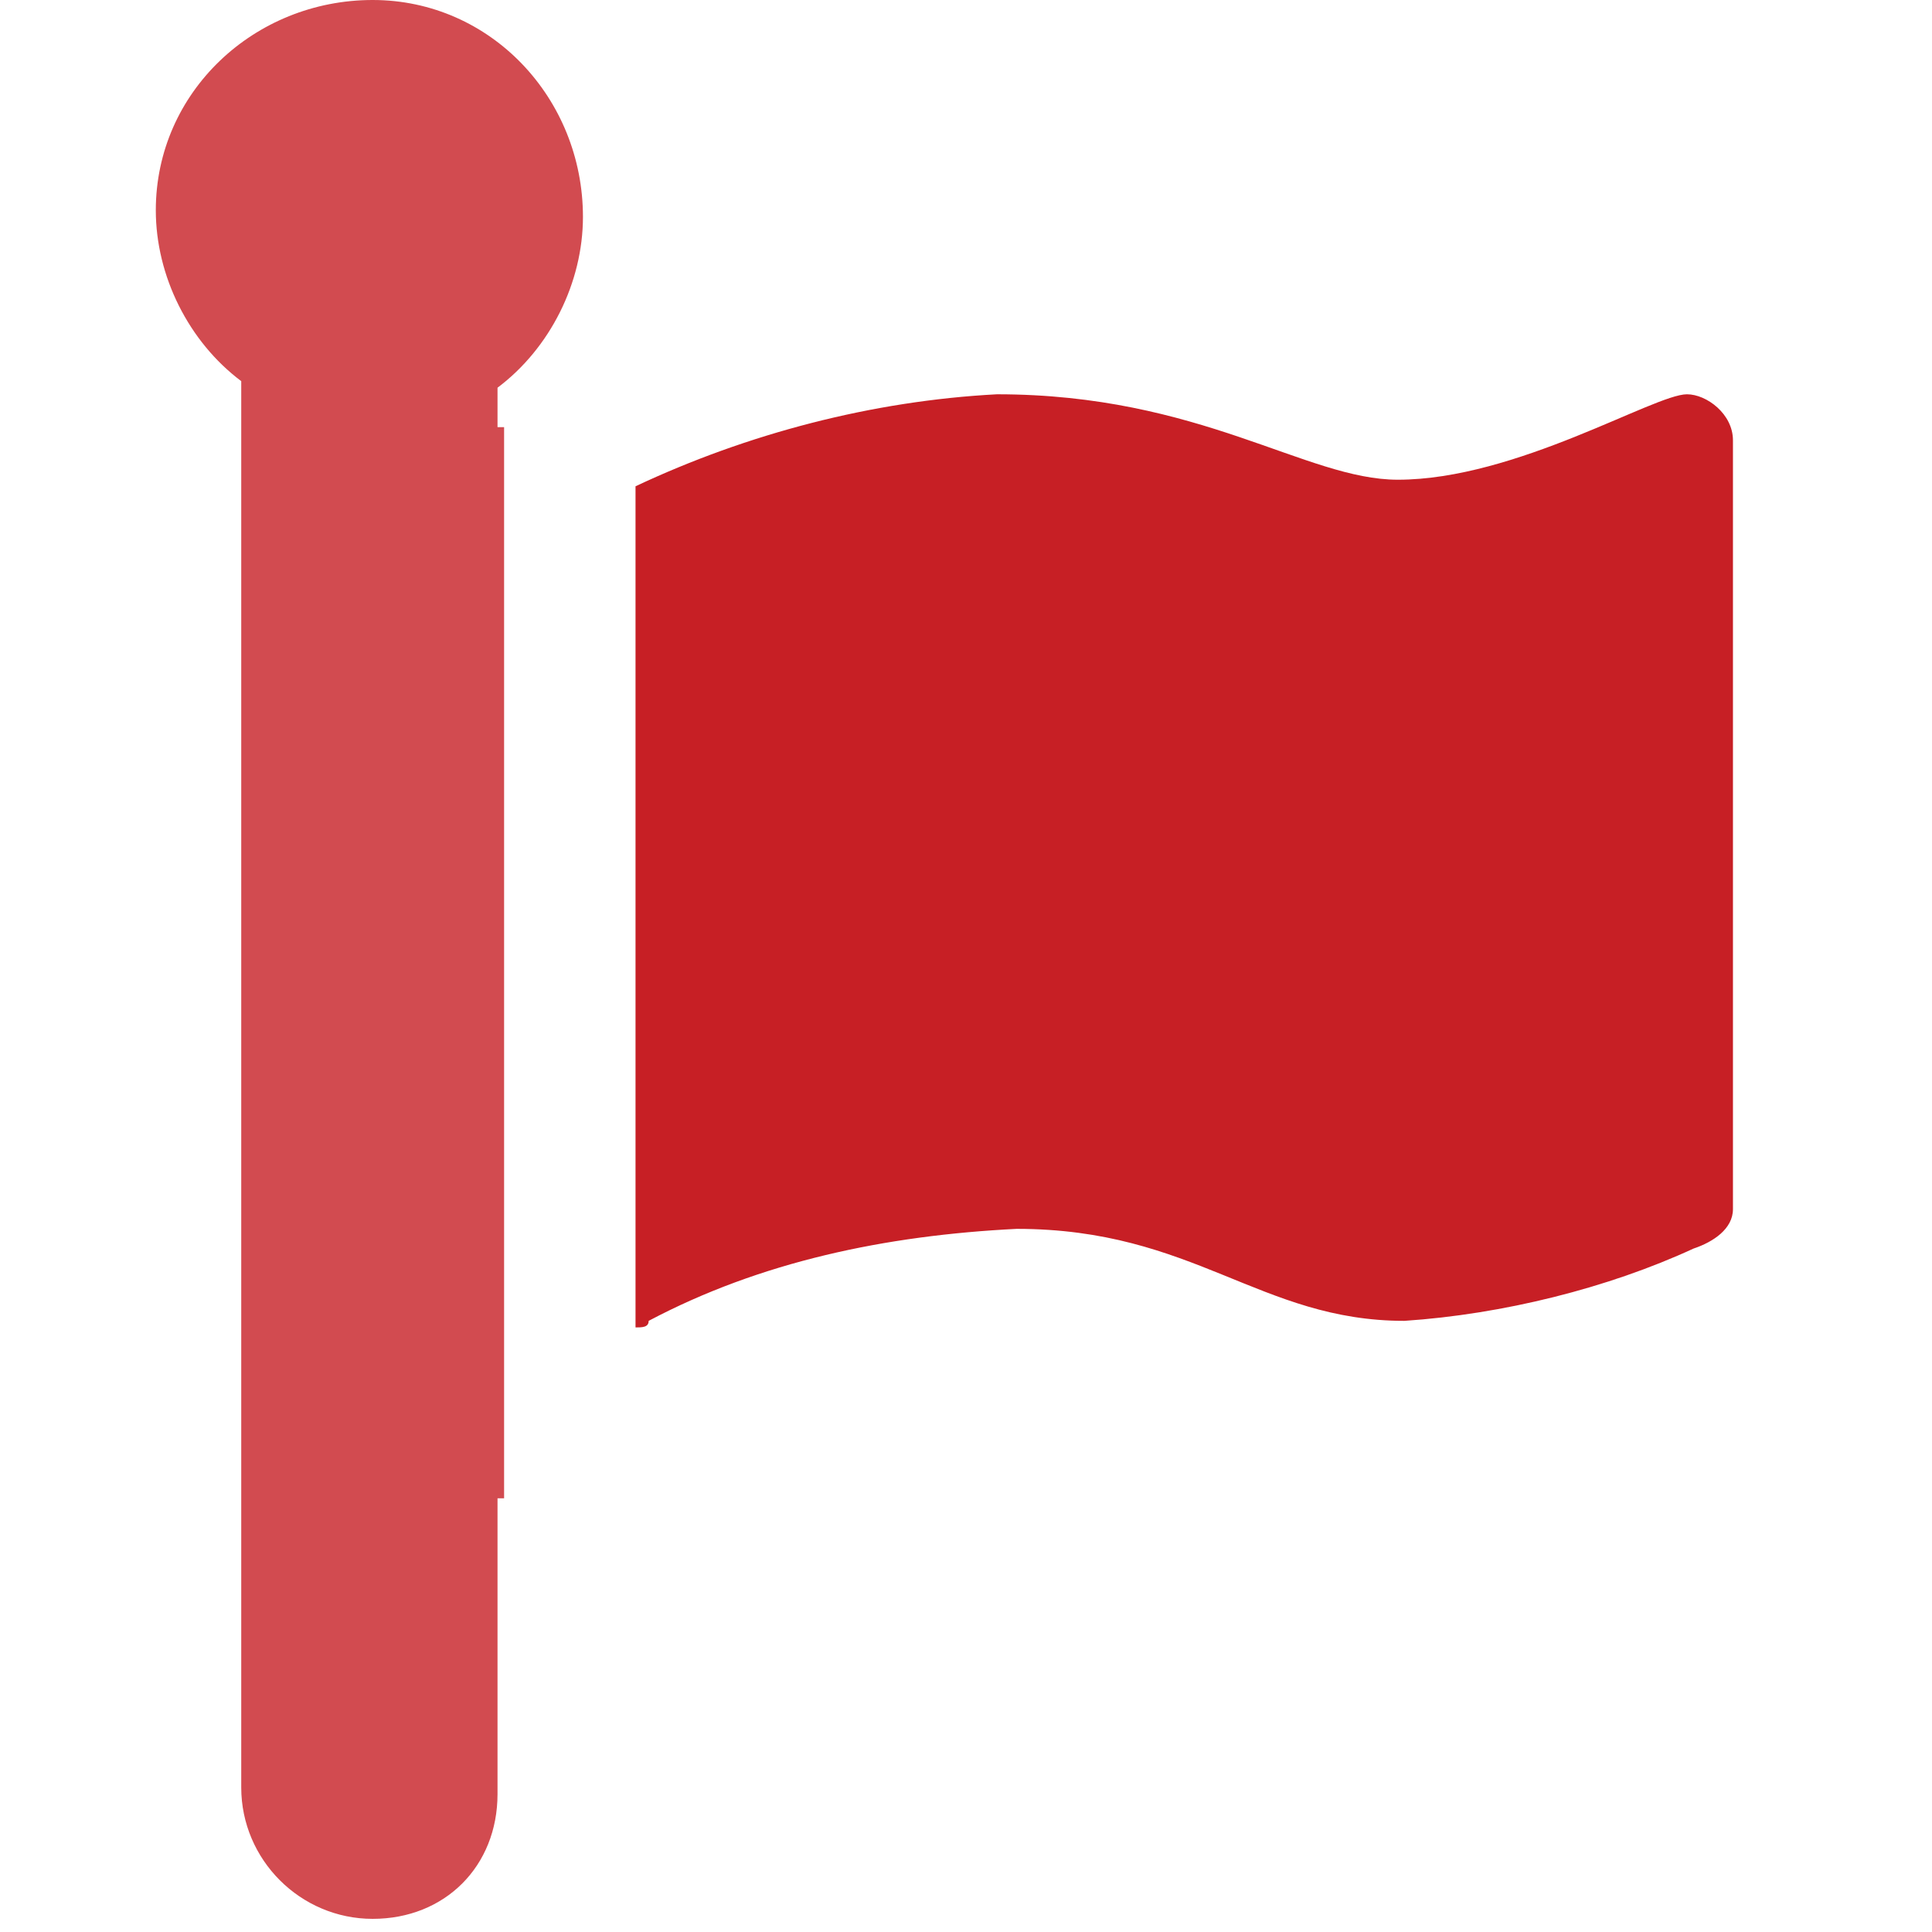
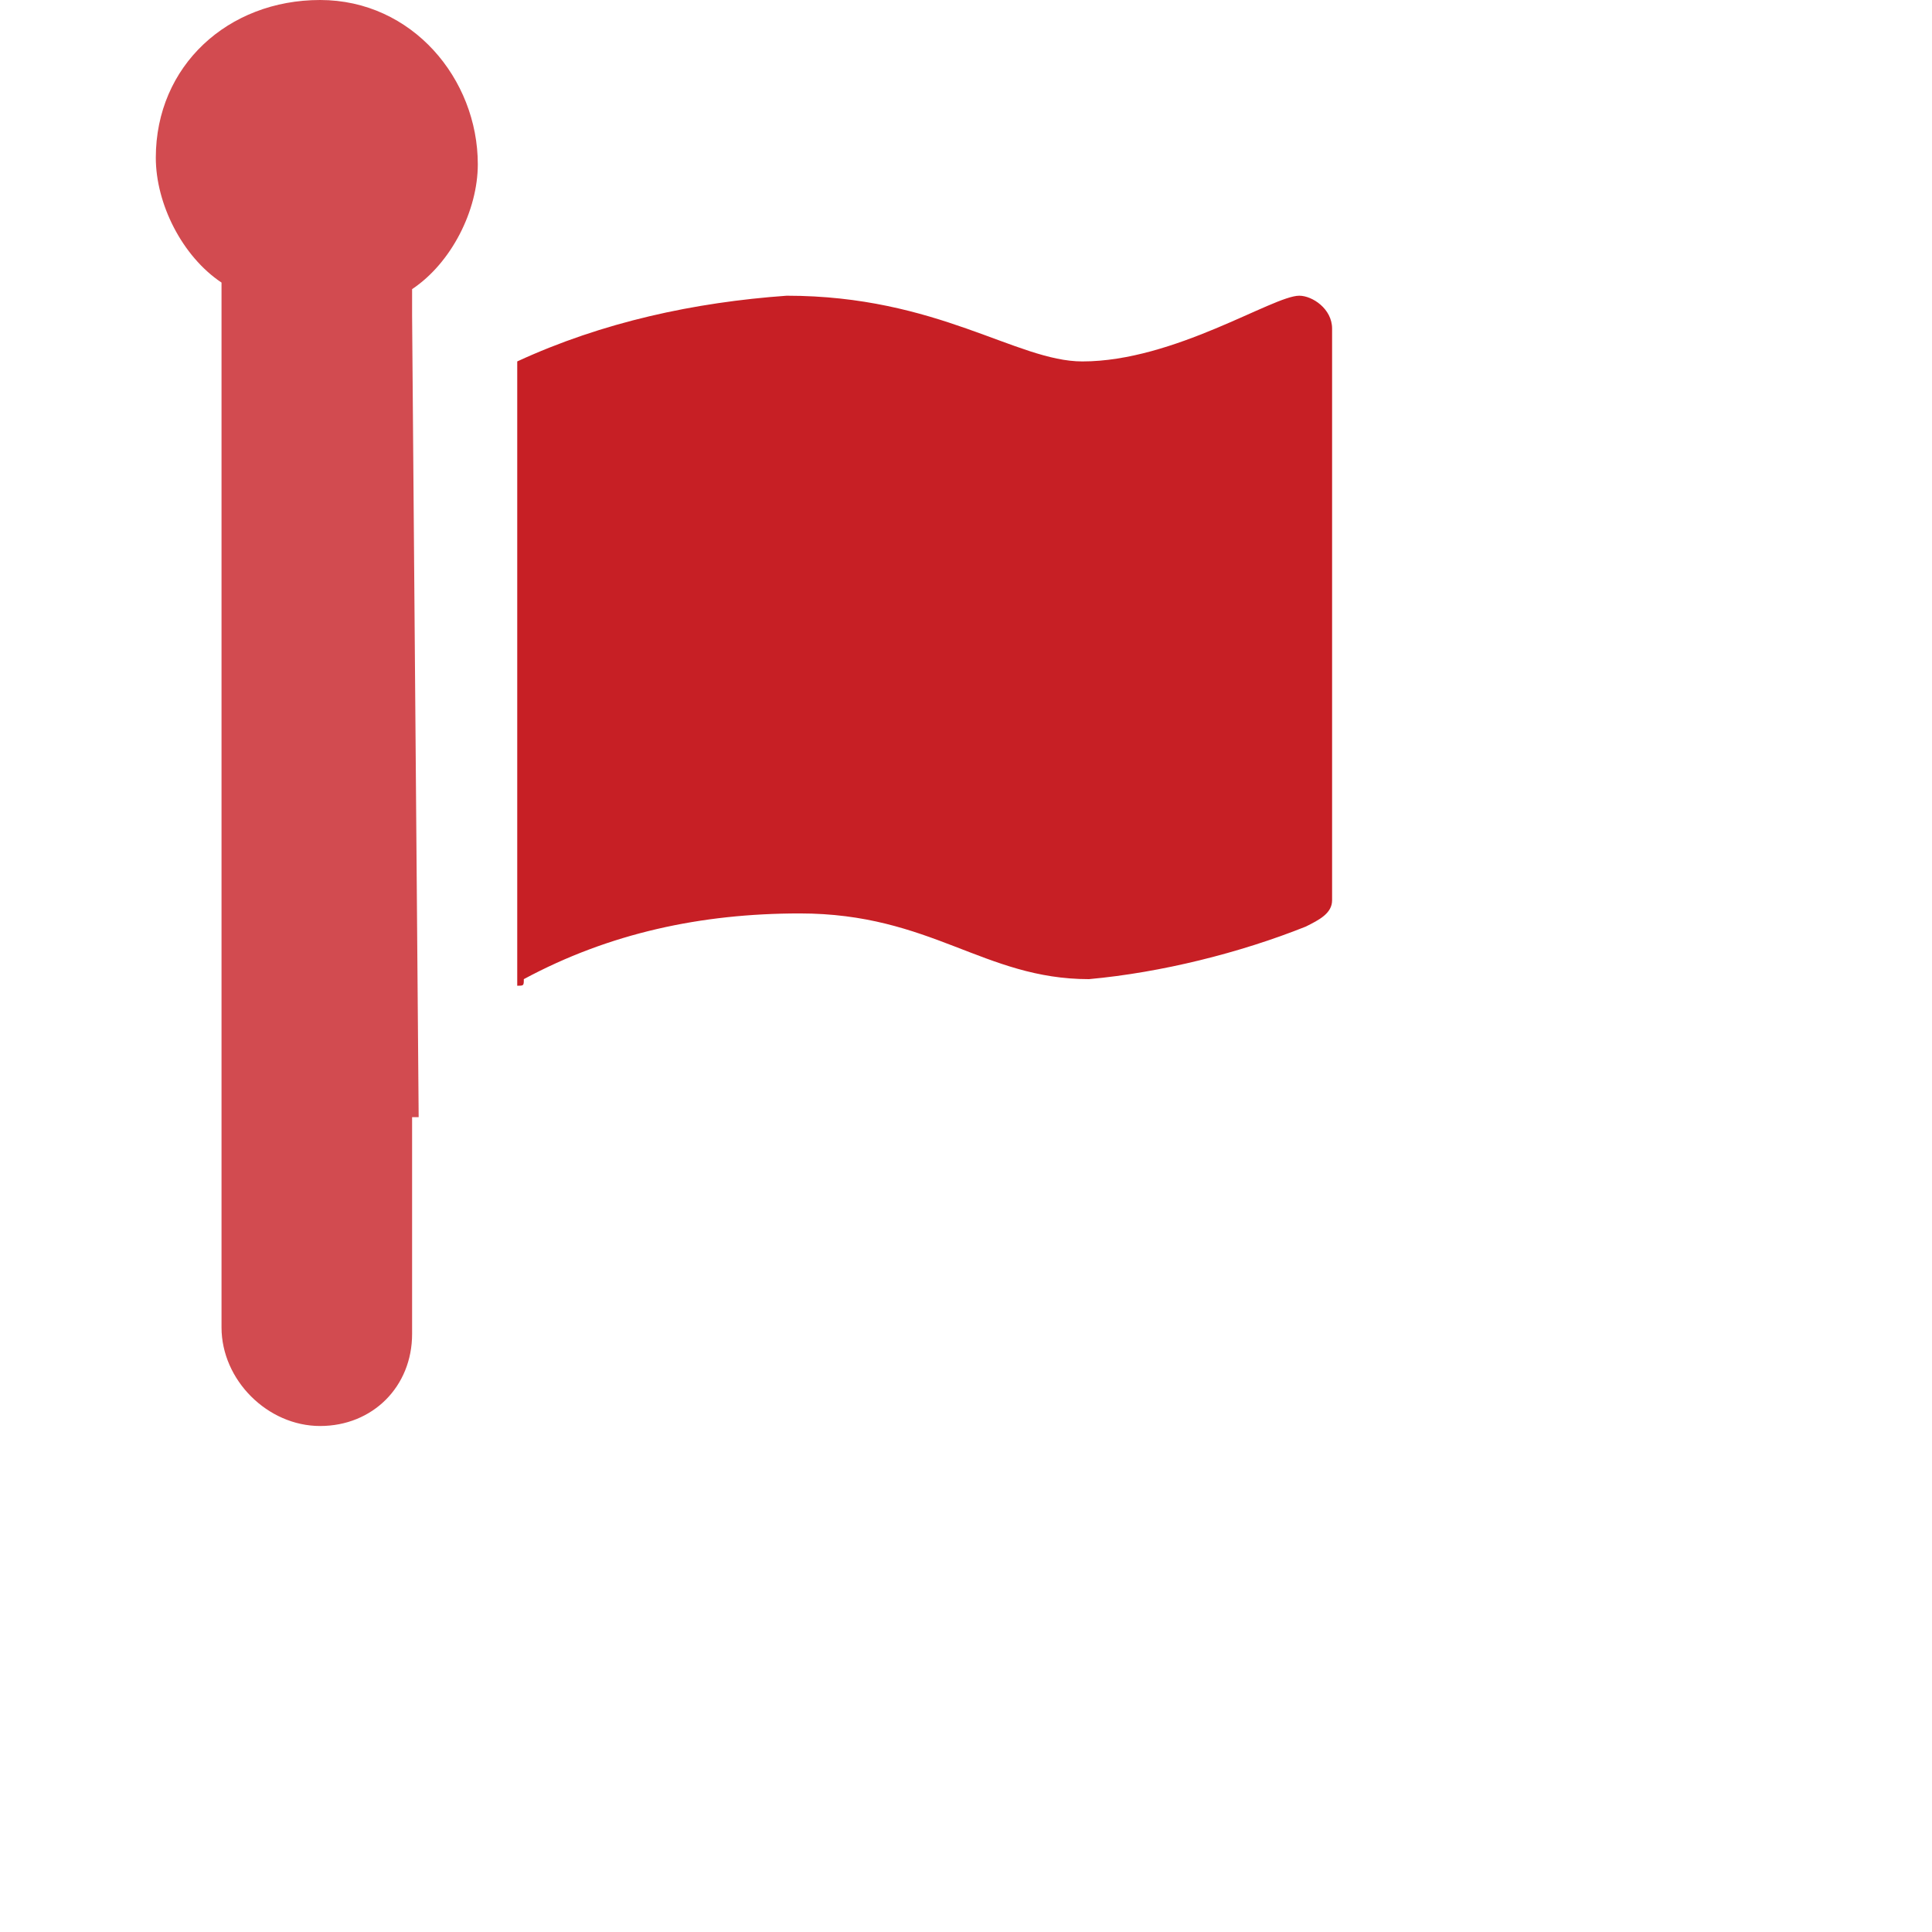
<svg xmlns="http://www.w3.org/2000/svg" version="1.1" id="Layer_1" x="0px" y="0px" viewBox="0 0 29.4 29.4" style="enable-background:new 0 0 29.4 29.4;" xml:space="preserve">
  <style type="text/css">
	.st0{opacity:0.803;fill:#C71F25;enable-background:new    ;}
	.st1{fill:#C71F25;}
</style>
  <g id="Group_3549" transform="translate(-3.029)">
-     <path id="Path_6990" class="st0" d="M10.6,6.5V5.9c0.8-0.6,1.3-1.6,1.3-2.6c0-1.8-1.4-3.3-3.2-3.3S5.4,1.4,5.4,3.2   c0,1,0.5,2,1.3,2.6v21.4c0,1.1,0.9,2,2,2c0,0,0,0,0,0c1.1,0,1.9-0.8,1.9-1.9c0,0,0-0.1,0-0.1v-4.4c0,0,0,0,0.1,0V6.5z" />
-     <path id="Path_6991" class="st1" d="M28.7,6c-0.5,0-2.6,1.3-4.4,1.3c-1.4,0-3-1.3-6.1-1.3c-1.9,0.1-3.8,0.6-5.5,1.4v12.8   c0.1,0,0.2,0,0.2-0.1c1.7-0.9,3.6-1.3,5.6-1.4c2.7,0,3.7,1.4,5.9,1.4c1.5-0.1,3.1-0.5,4.4-1.1c0.3-0.1,0.6-0.3,0.6-0.6l0,0V6.7   C29.4,6.3,29,6,28.7,6z" />
+     <path id="Path_6990" class="st0" d="M9.3,4.8V4.4c0.6-0.4,1-1.2,1-1.9c0-1.3-1-2.5-2.4-2.5S5.4,1,5.4,2.4c0,0.7,0.4,1.5,1,1.9v15.9   c0,0.8,0.7,1.5,1.5,1.5l0,0c0.8,0,1.4-0.6,1.4-1.4v-0.1V17c0,0,0,0,0.1,0L9.3,4.8L9.3,4.8z" />
+     <path id="Path_6991" class="st1" d="M22.8,4.5c-0.4,0-1.9,1-3.3,1c-1,0-2.2-1-4.5-1c-1.4,0.1-2.8,0.4-4.1,1v9.5   c0.1,0,0.1,0,0.1-0.1c1.3-0.7,2.7-1,4.2-1c2,0,2.8,1,4.4,1c1.1-0.1,2.3-0.4,3.3-0.8c0.2-0.1,0.4-0.2,0.4-0.4l0,0V5   C23.3,4.7,23,4.5,22.8,4.5z" />
  </g>
</svg>
